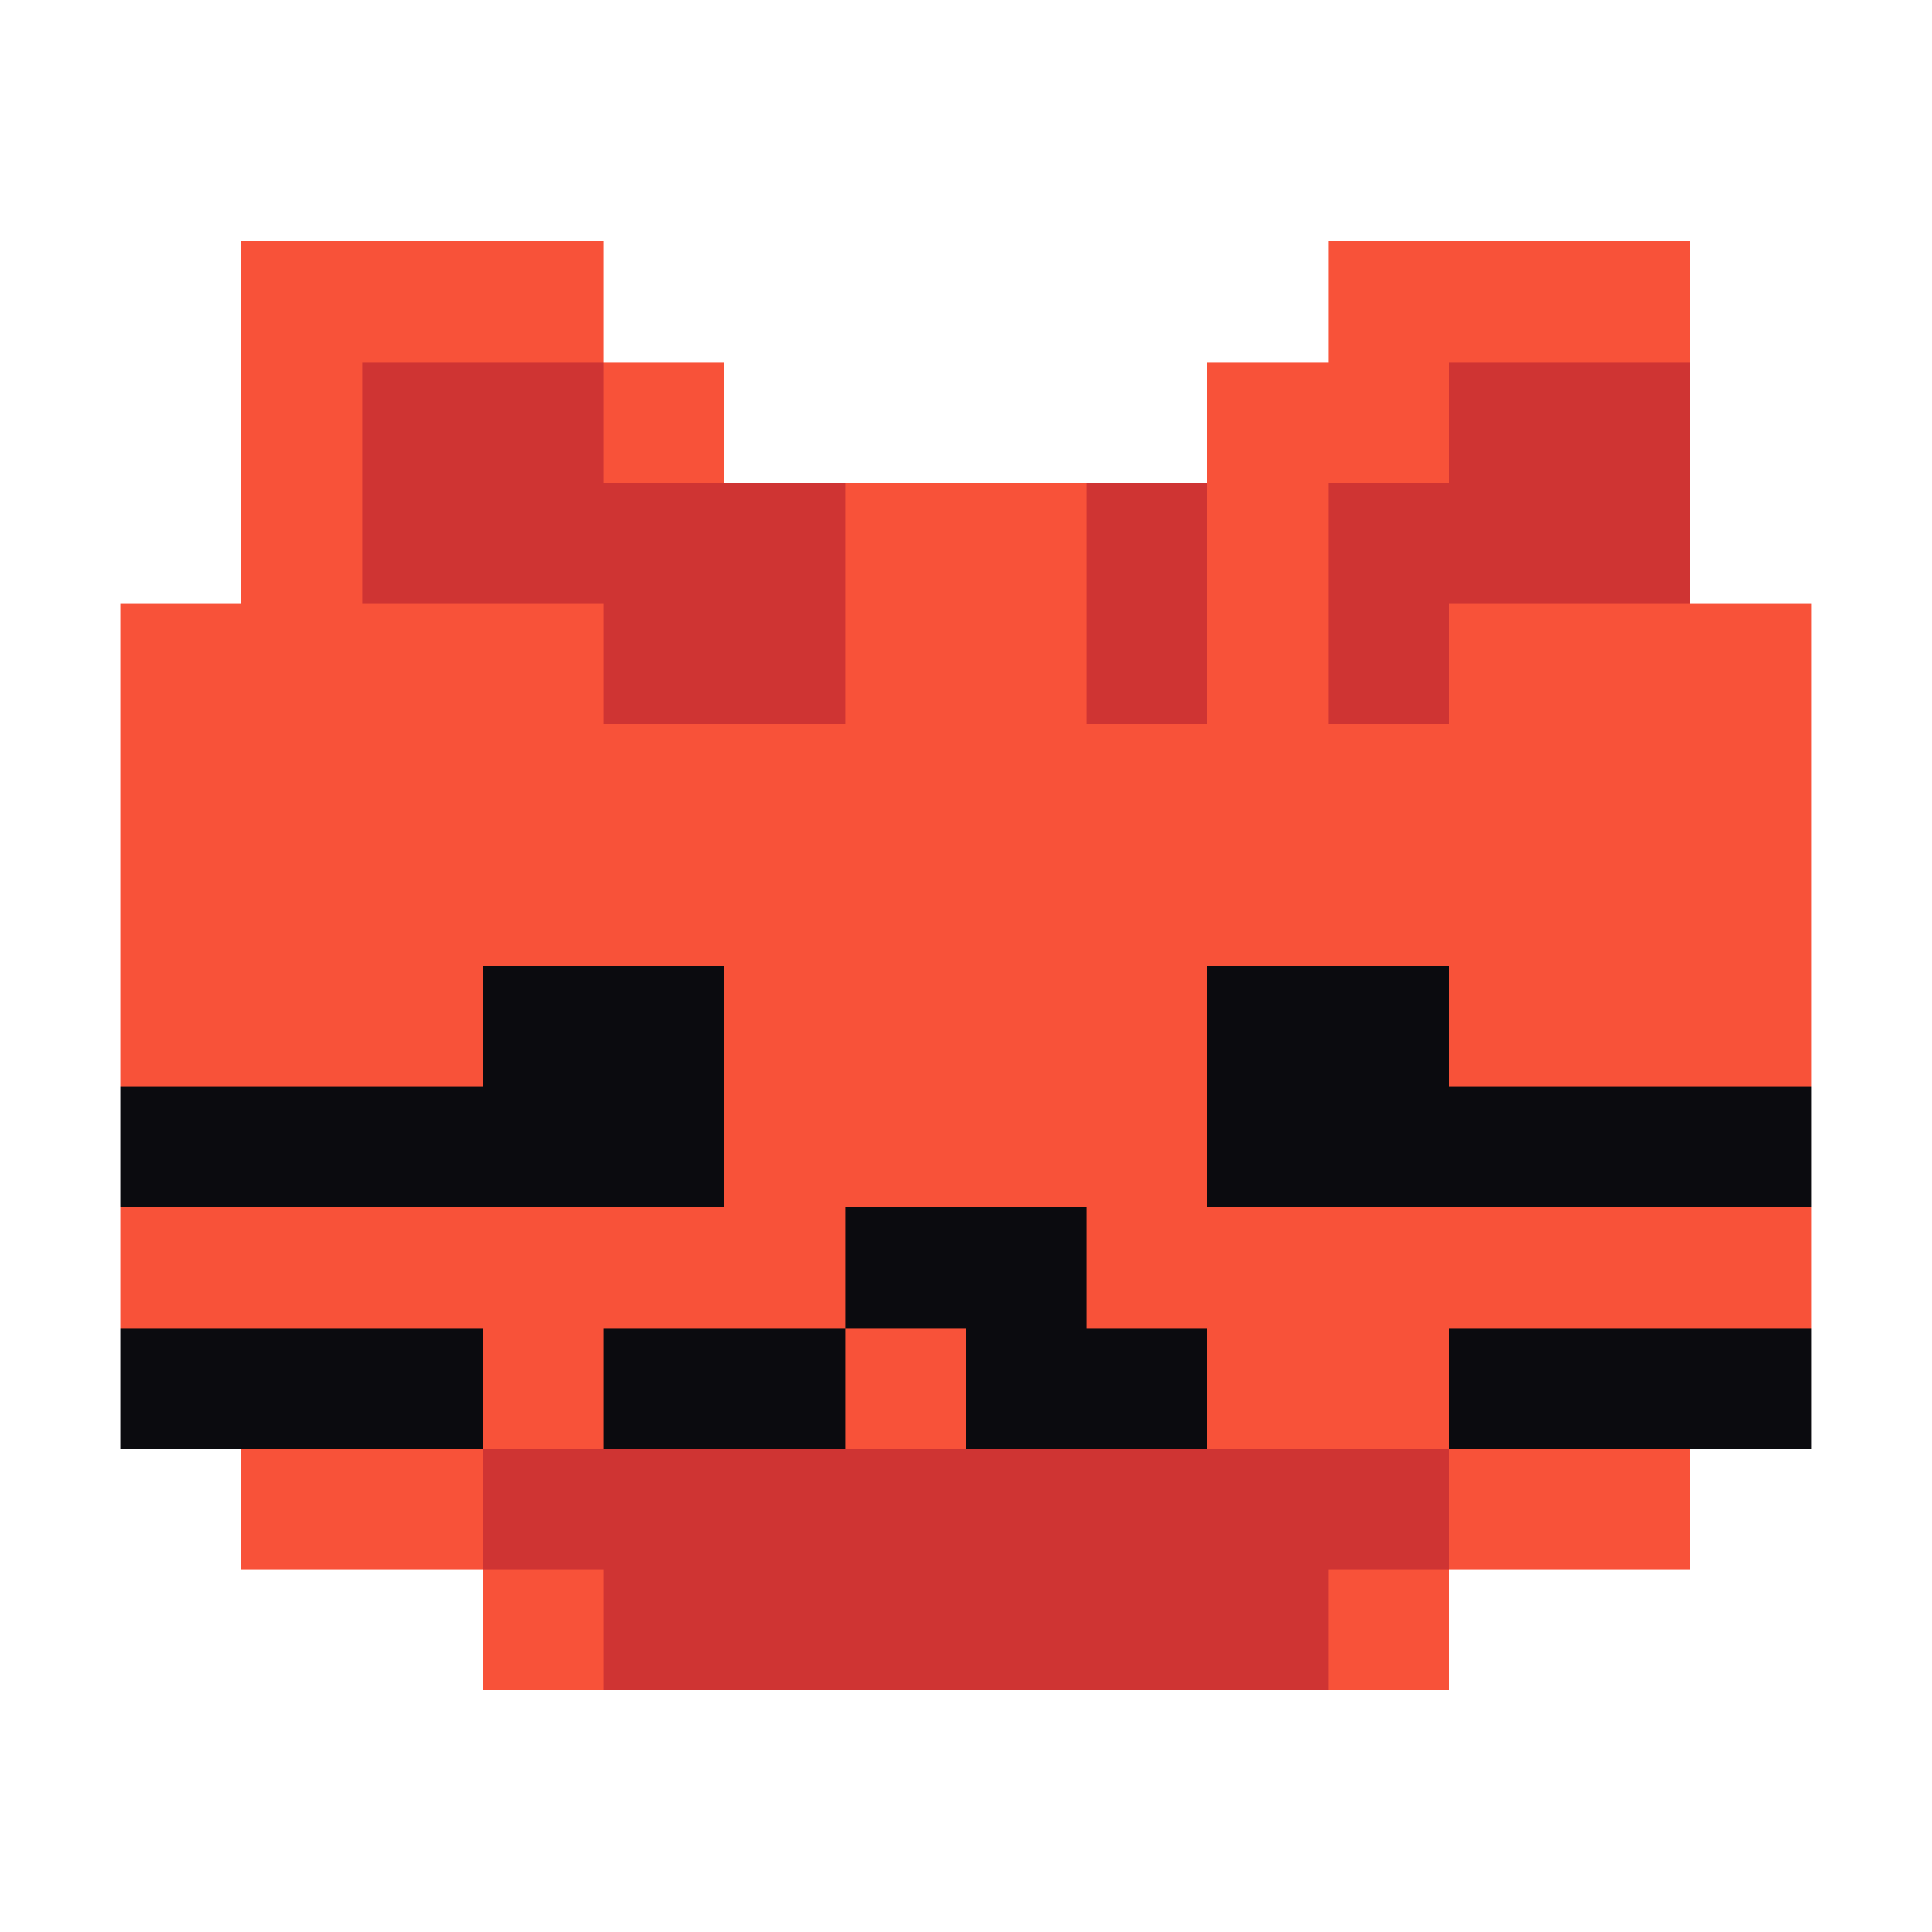
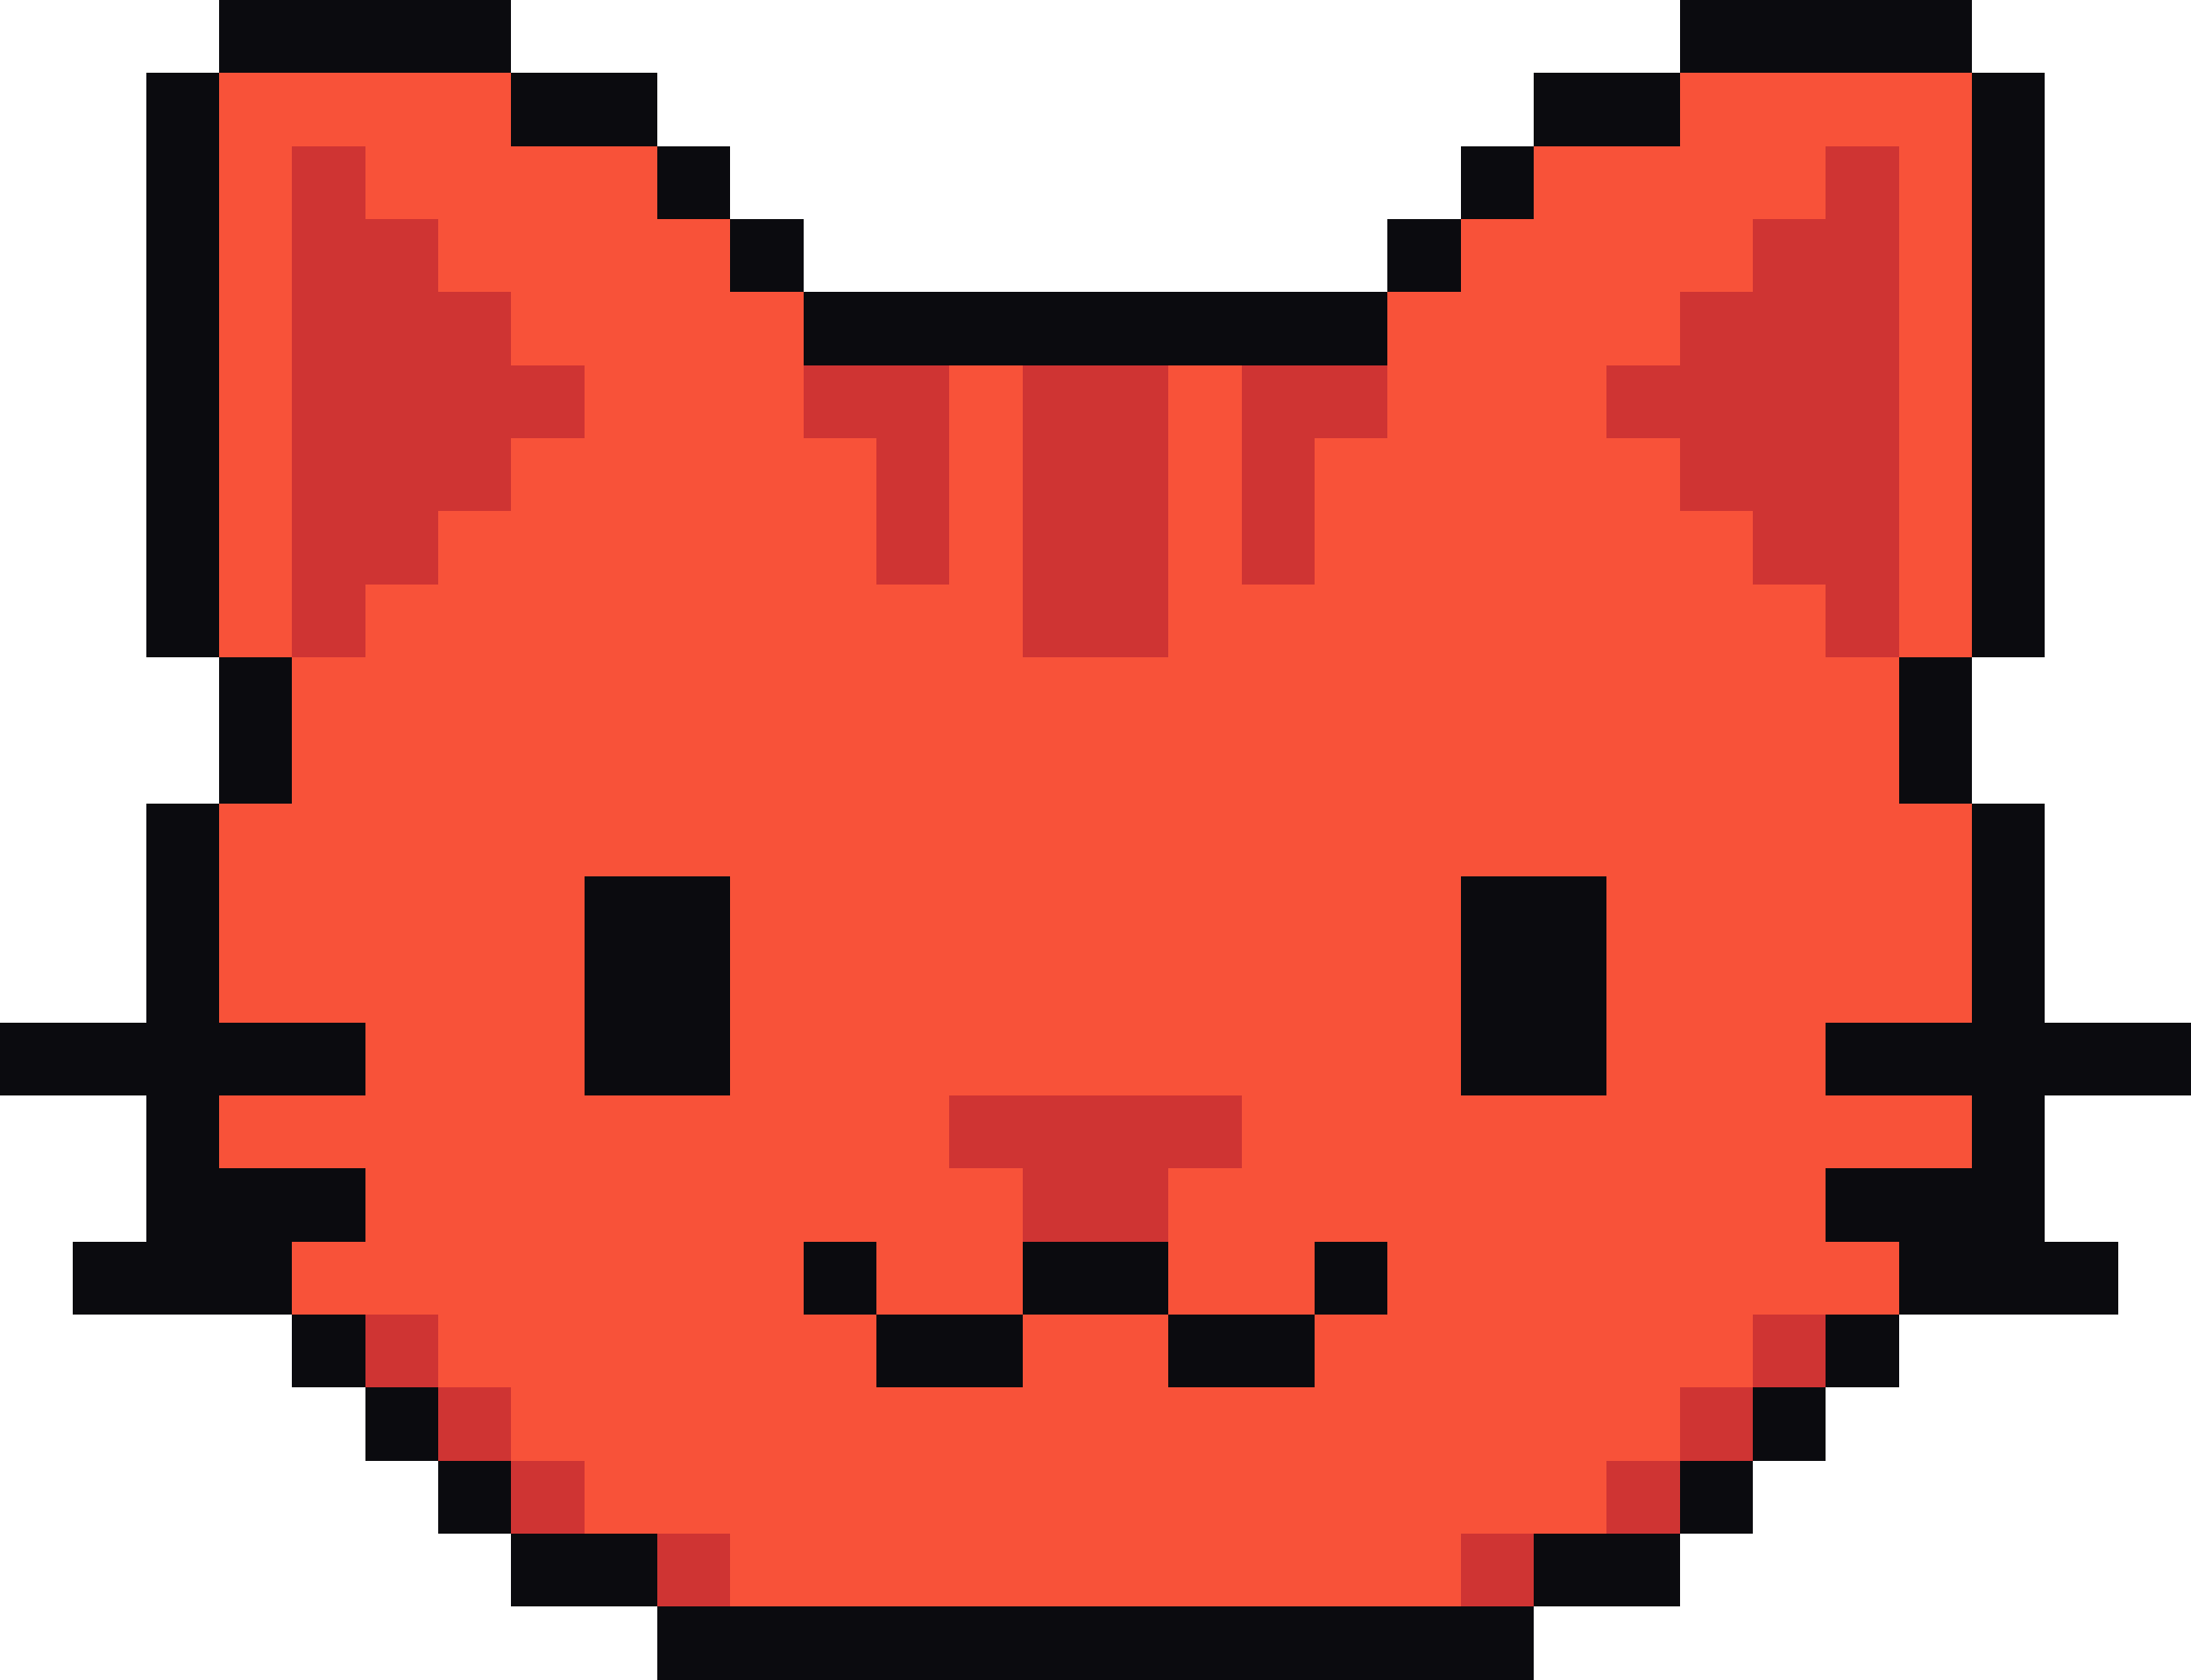
- <svg xmlns="http://www.w3.org/2000/svg" viewBox="0 0 64 64" fill="none" shape-rendering="crispEdges" role="img" aria-labelledby="title">
-   <path fill="#F85239" d="M8 20V8h12v4h4v4h16v-4h4V8h12v12h4v28h-4v4h-8v4H16v-4H8v-4H4V20h4Z" />
-   <path fill="#CF3433" d="M12 12h8v4h4v8h-4v-4h-8V12Zm32 4h4v-4h8v8h-8v4h-4v-8ZM24 16h4v8h-4v-8Zm12 0h4v8h-4v-8ZM16 48h32v4h-4v4H20v-4h-4v-4Z" />
-   <path fill="#0B0B0F" d="M16 32h8v8h-8v-8Zm24 0h8v8h-8v-8ZM28 40h8v4h-8v-4Zm-4 4h4v4h-8v-4h4Zm12 0h4v4h-8v-4h4ZM4 36h12v4H4v-4Zm0 8h12v4H4v-4Zm44-8h12v4H48v-4Zm0 8h12v4H48v-4Z" />
+ <svg xmlns="http://www.w3.org/2000/svg" viewBox="0 0 30 23" shape-rendering="crispEdges" role="img" aria-label="Símbolo de GatoPago">
+   <path fill="#0B0B0F" d="M3 0h4v1h-4zM23 0h4v1h-4zM2 1h1v1h-1zM7 1h2v1h-2zM21 1h2v1h-2zM27 1h1v1h-1zM2 2h1v1h-1zM9 2h1v1h-1zM20 2h1v1h-1zM27 2h1v1h-1zM2 3h1v1h-1zM10 3h1v1h-1zM19 3h1v1h-1zM27 3h1v1h-1zM2 4h1v1h-1zM11 4h8v1h-8zM27 4h1v1h-1zM2 5h1v1h-1zM27 5h1v1h-1zM2 6h1v1h-1zM27 6h1v1h-1zM2 7h1v1h-1zM27 7h1v1h-1zM2 8h1v1h-1zM27 8h1v1h-1zM3 9h1v1h-1zM26 9h1v1h-1zM3 10h1v1h-1zM26 10h1v1h-1zM2 11h1v1h-1zM27 11h1v1h-1zM2 12h1v1h-1zM8 12h2v1h-2zM20 12h2v1h-2zM27 12h1v1h-1zM2 13h1v1h-1zM8 13h2v1h-2zM20 13h2v1h-2zM27 13h1v1h-1zM0 14h5v1h-5zM8 14h2v1h-2zM20 14h2v1h-2zM25 14h5v1h-5zM2 15h1v1h-1zM27 15h1v1h-1zM2 16h3v1h-3zM25 16h3v1h-3zM1 17h3v1h-3zM11 17h1v1h-1zM14 17h2v1h-2zM18 17h1v1h-1zM26 17h3v1h-3zM4 18h1v1h-1zM12 18h2v1h-2zM16 18h2v1h-2zM25 18h1v1h-1zM5 19h1v1h-1zM24 19h1v1h-1zM6 20h1v1h-1zM23 20h1v1h-1zM7 21h2v1h-2zM21 21h2v1h-2zM9 22h12v1h-12z" />
+   <path fill="#F85239" d="M3 1h4v1h-4zM23 1h4v1h-4zM3 2h1v1h-1zM5 2h4v1h-4zM21 2h4v1h-4zM26 2h1v1h-1zM3 3h1v1h-1zM6 3h4v1h-4zM20 3h4v1h-4zM26 3h1v1h-1zM3 4h1v1h-1zM7 4h4v1h-4zM19 4h4v1h-4zM26 4h1v1h-1zM3 5h1v1h-1zM8 5h3v1h-3zM13 5h1v1h-1zM16 5h1v1h-1zM19 5h3v1h-3zM26 5h1v1h-1zM3 6h1v1h-1zM7 6h5v1h-5zM13 6h1v1h-1zM16 6h1v1h-1zM18 6h5v1h-5zM26 6h1v1h-1zM3 7h1v1h-1zM6 7h6v1h-6zM13 7h1v1h-1zM16 7h1v1h-1zM18 7h6v1h-6zM26 7h1v1h-1zM3 8h1v1h-1zM5 8h9v1h-9zM16 8h9v1h-9zM26 8h1v1h-1zM4 9h22v1h-22zM4 10h22v1h-22zM3 11h24v1h-24zM3 12h5v1h-5zM10 12h10v1h-10zM22 12h5v1h-5zM3 13h5v1h-5zM10 13h10v1h-10zM22 13h5v1h-5zM5 14h3v1h-3zM10 14h10v1h-10zM22 14h3v1h-3zM3 15h10v1h-10zM17 15h10v1h-10zM5 16h9v1h-9zM16 16h9v1h-9zM4 17h7v1h-7zM12 17h2v1h-2zM16 17h2v1h-2zM19 17h7v1h-7zM6 18h6v1h-6zM14 18h2v1h-2zM18 18h6v1h-6zM7 19h16v1h-16zM8 20h14v1h-14zM10 21h10v1h-10z" />
+   <path fill="#CF3433" d="M4 2h1v1h-1zM25 2h1v1h-1zM4 3h2v1h-2zM24 3h2v1h-2zM4 4h3v1h-3zM23 4h3v1h-3zM4 5h4v1h-4zM11 5h2v1h-2zM14 5h2v1h-2zM17 5h2v1h-2zM22 5h4v1h-4zM4 6h3v1h-3zM12 6h1v1h-1zM14 6h2v1h-2zM17 6h1v1h-1zM23 6h3v1h-3zM4 7h2v1h-2zM12 7h1v1h-1zM14 7h2v1h-2zM17 7h1v1h-1zM24 7h2v1h-2zM4 8h1v1h-1zM14 8h2v1h-2zM25 8h1v1h-1zM13 15h4v1h-4zM14 16h2v1h-2zM5 18h1v1h-1zM24 18h1v1h-1zM6 19h1v1h-1zM23 19h1v1h-1zM7 20h1v1h-1zM22 20h1v1h-1zM9 21h1v1h-1zM20 21h1v1h-1z" />
</svg>
